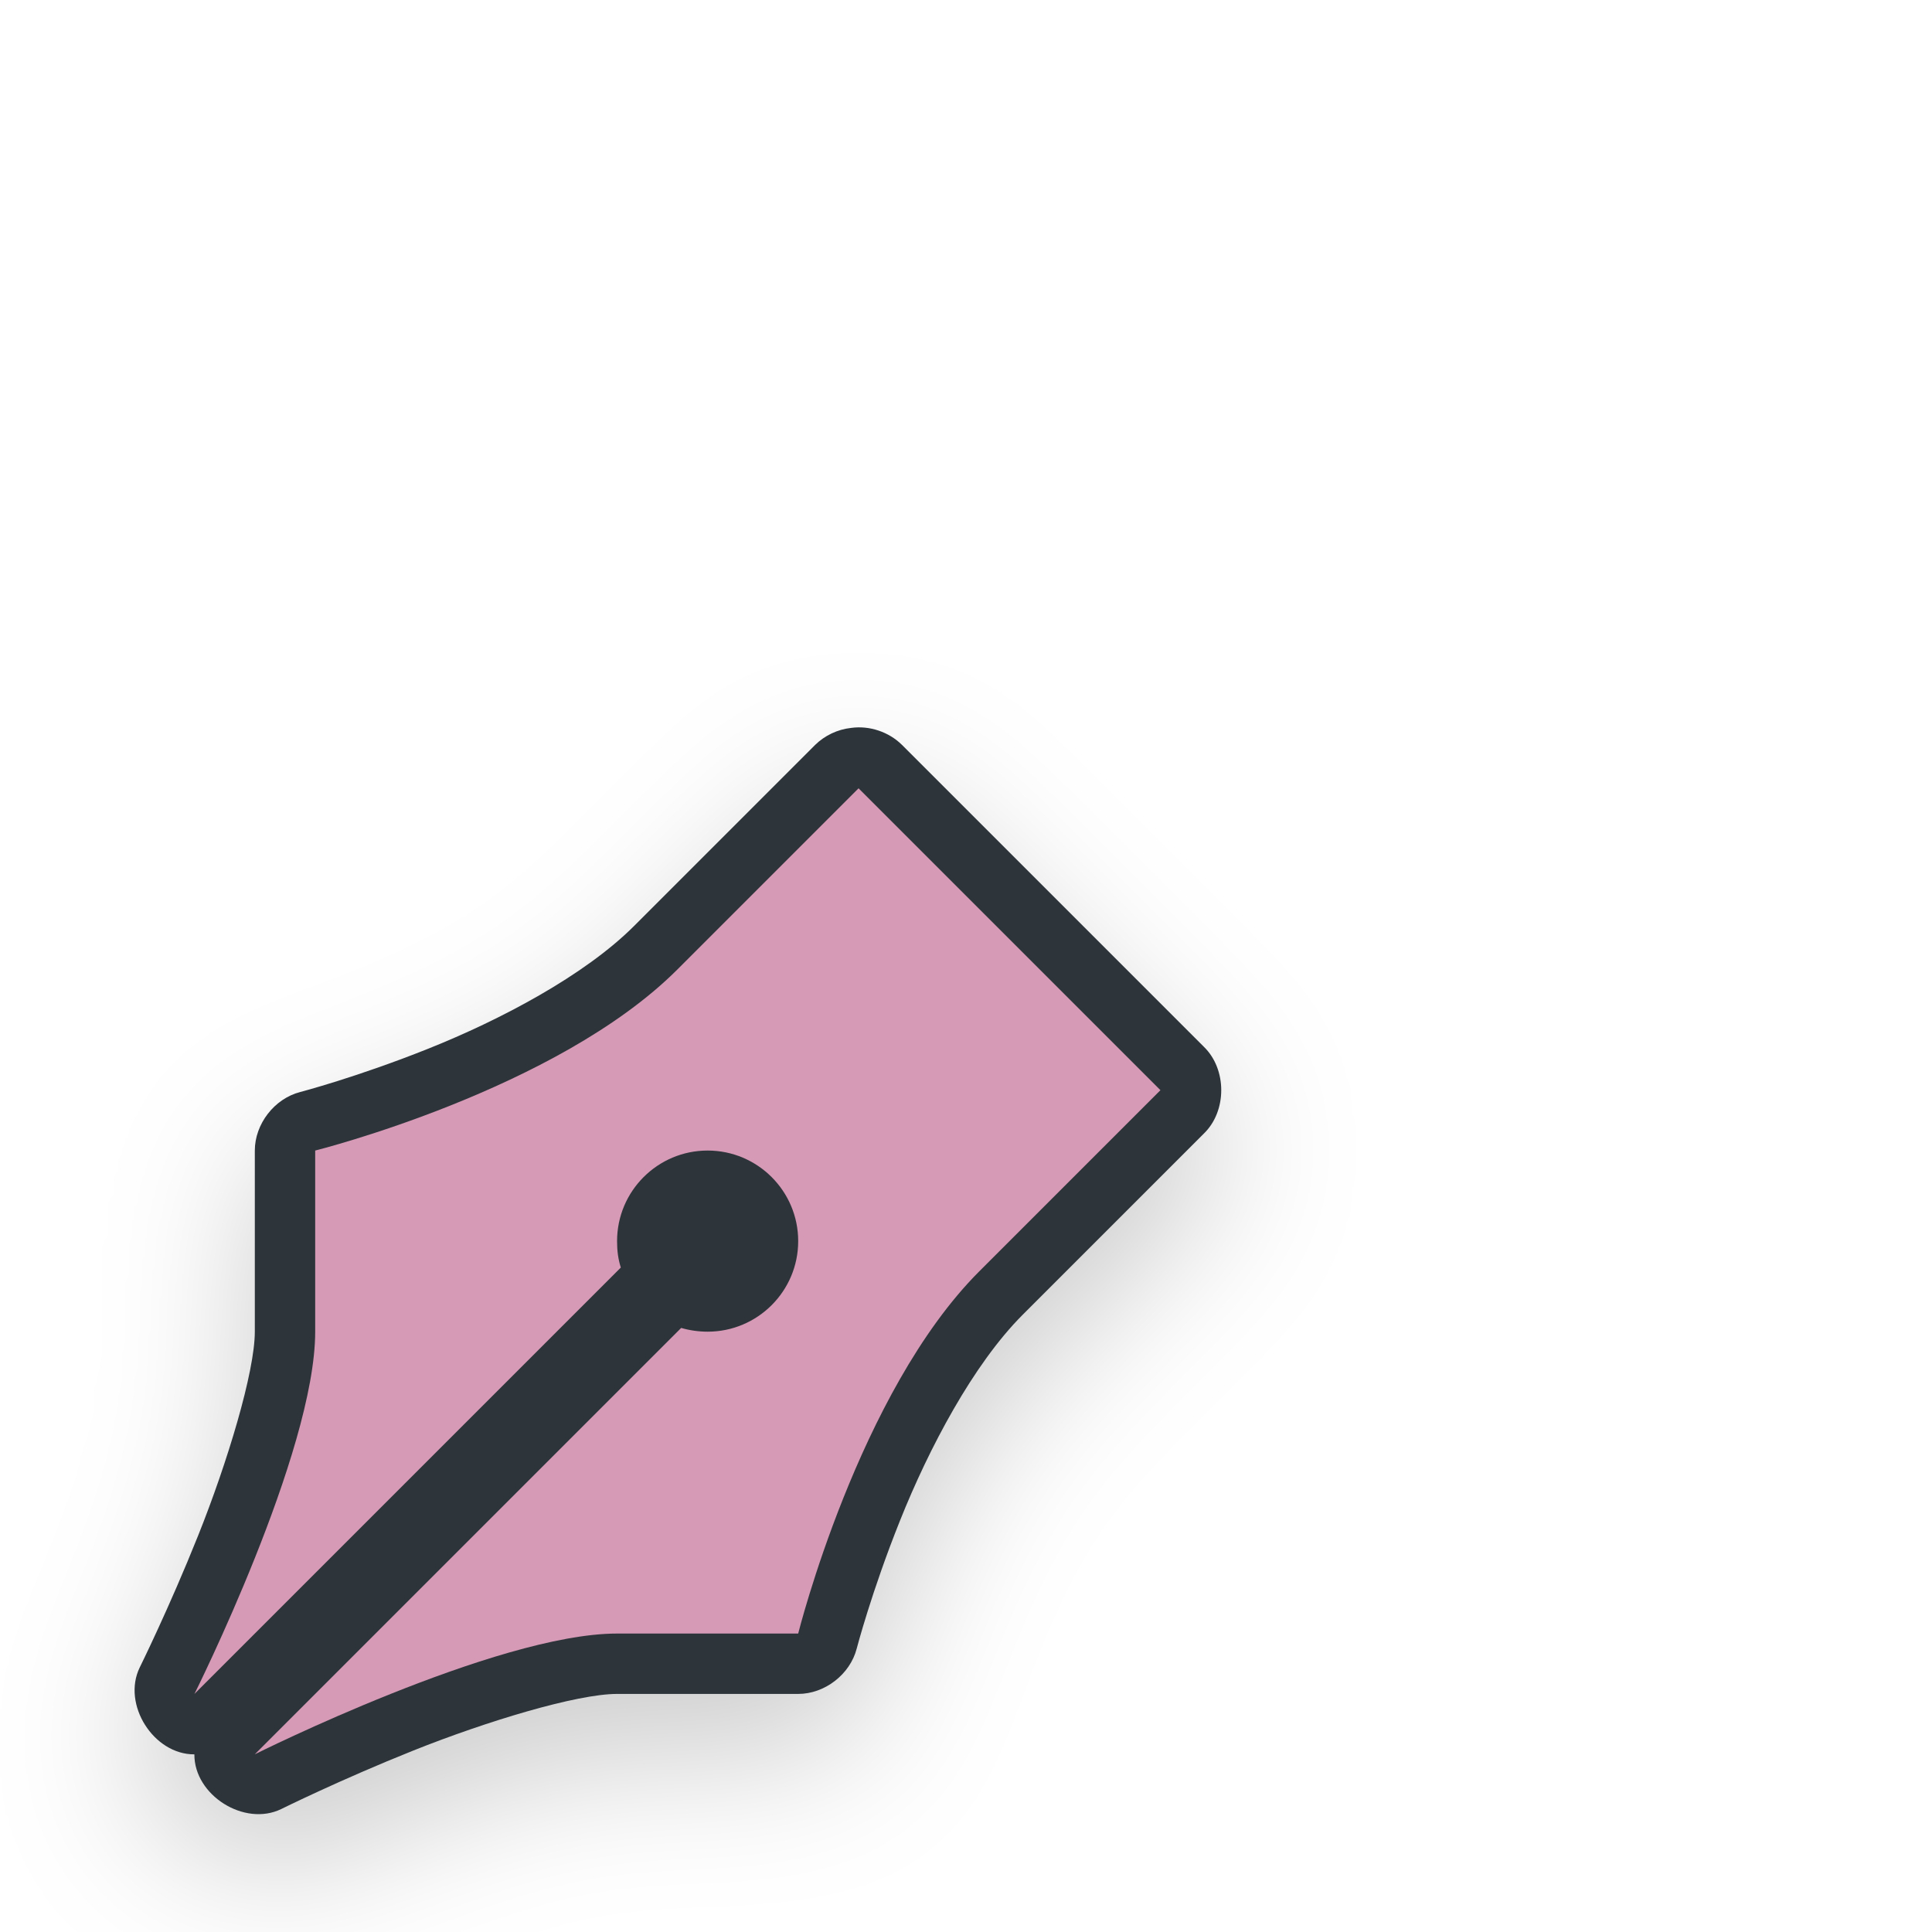
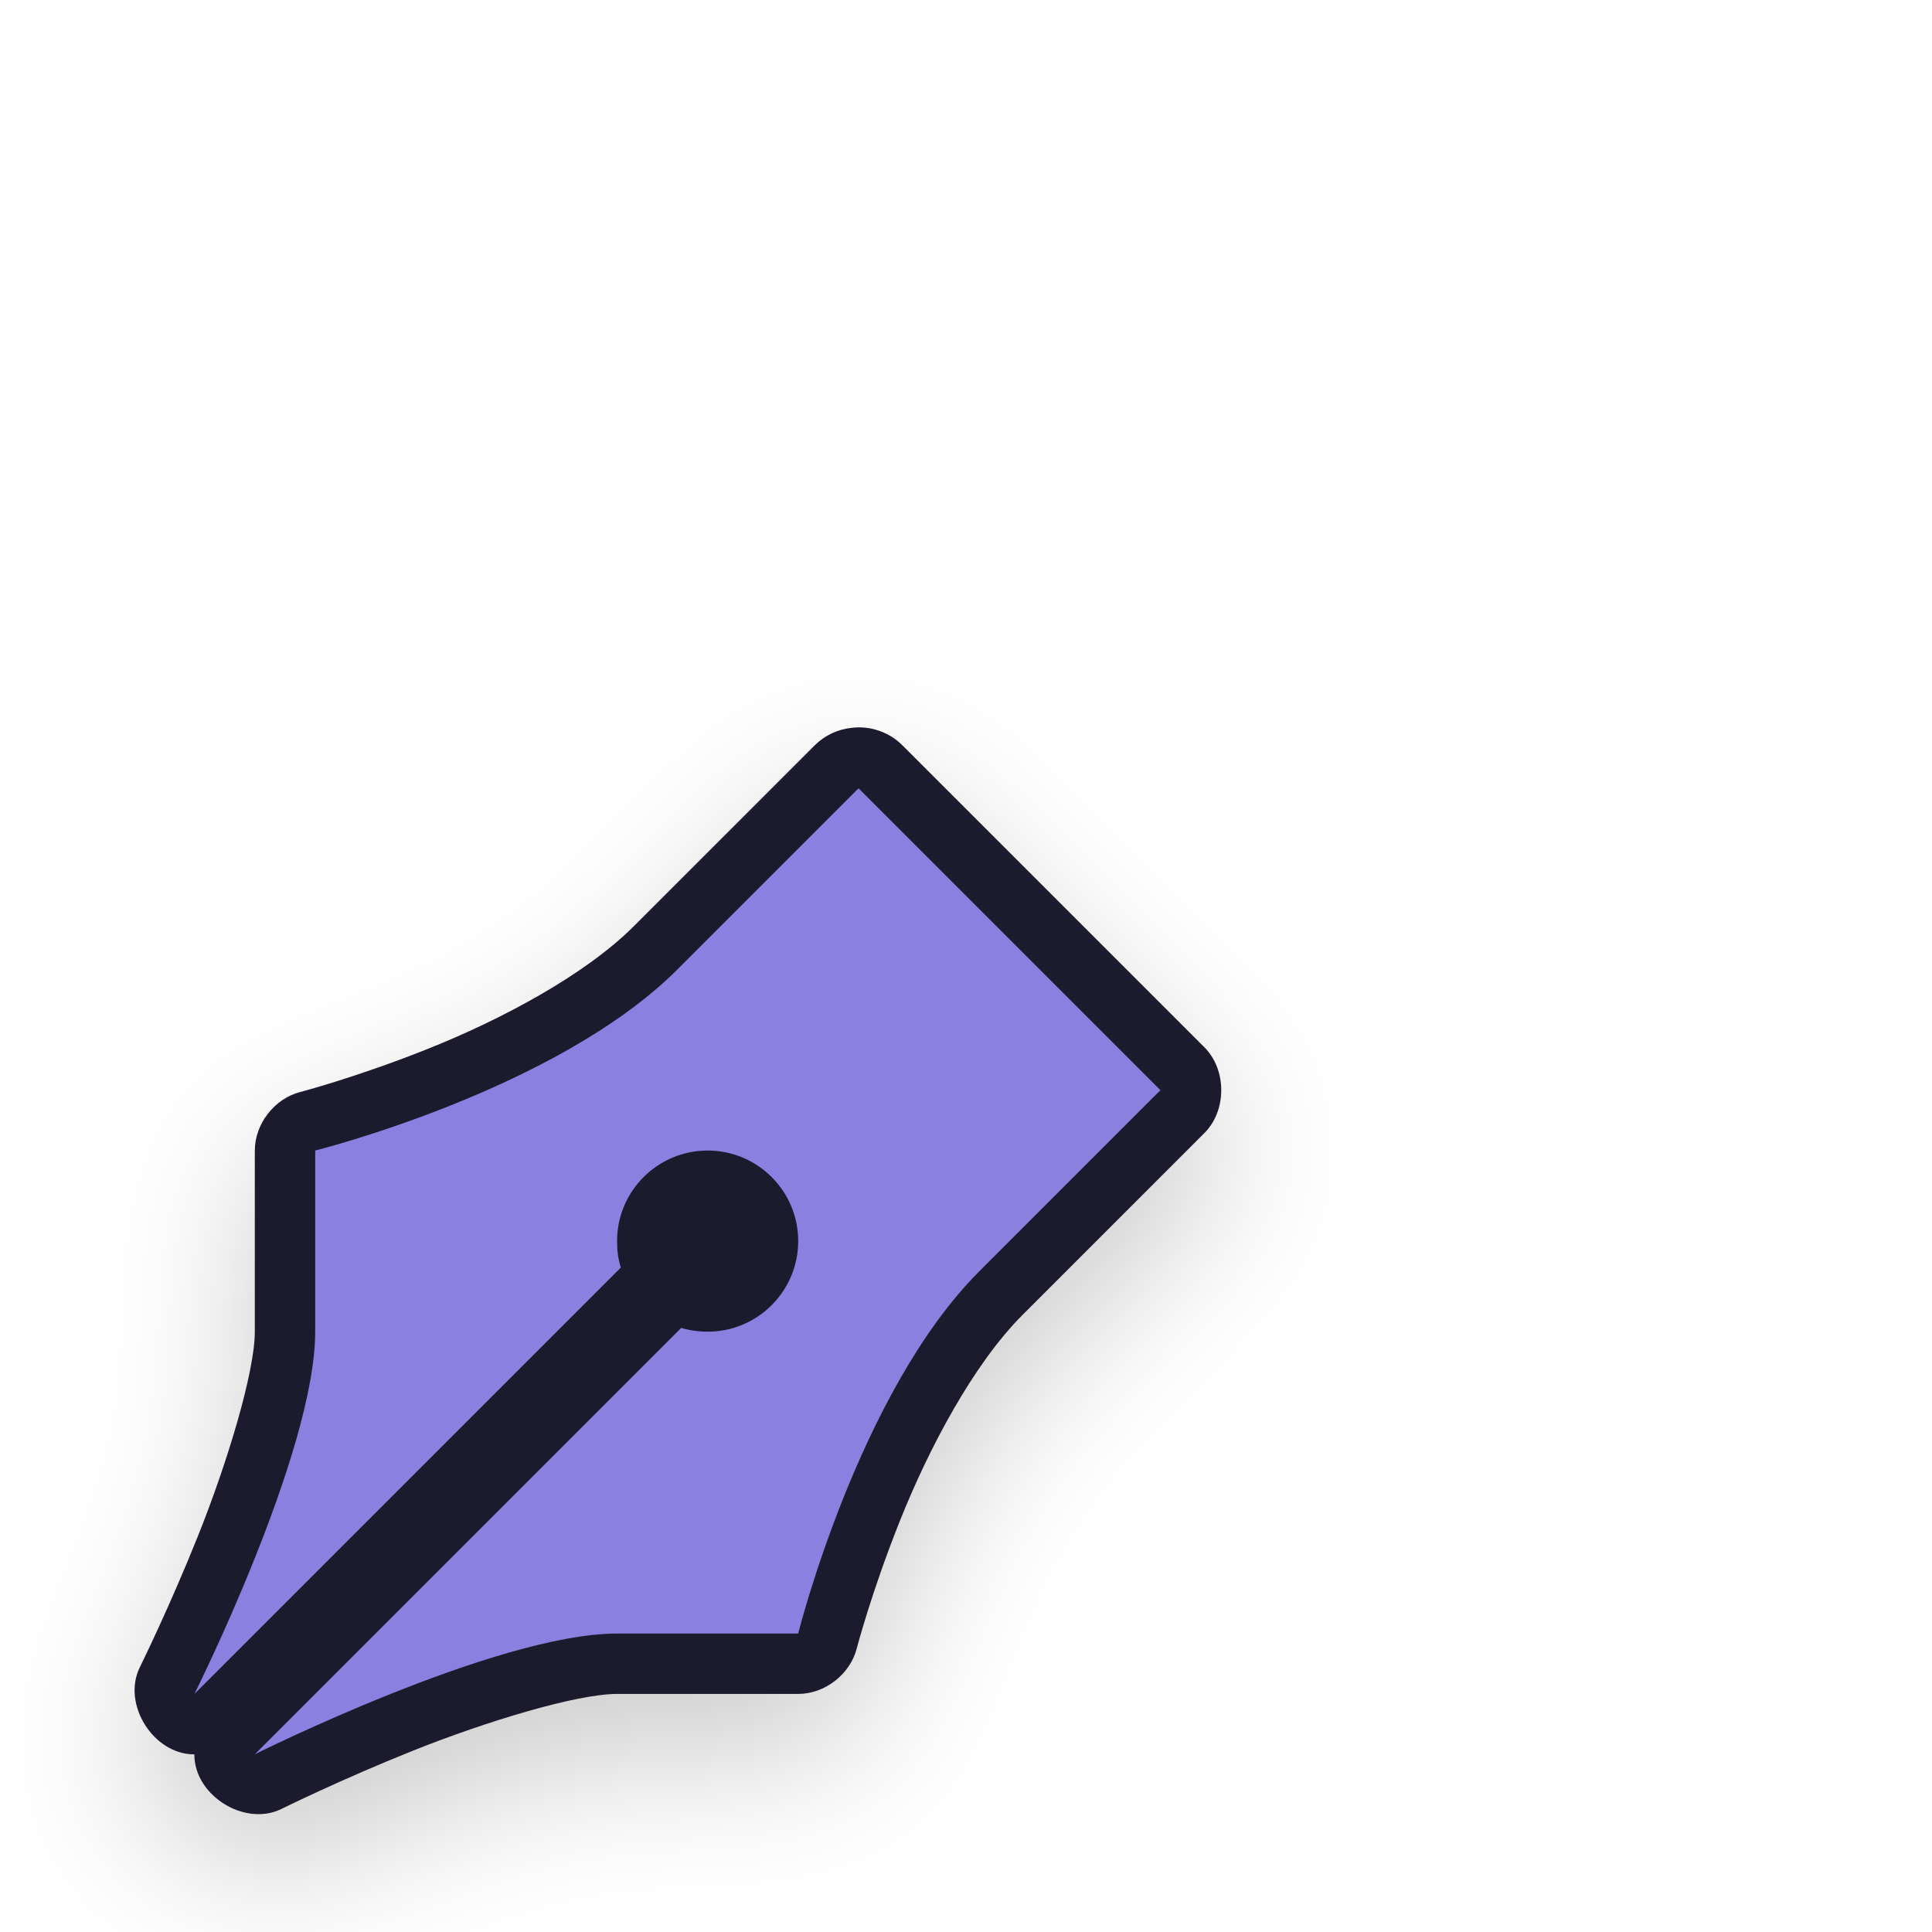
<svg xmlns="http://www.w3.org/2000/svg" width="32" height="32" viewBox="0 0 32 32" id="svg2" version="1.1">
  <defs id="defs4">
    <filter style="color-interpolation-filters:sRGB" height="1.324" y="-0.162" width="1.324" x="-0.162" id="filter7834">
      <feGaussianBlur id="feGaussianBlur7836" stdDeviation="1.215" />
    </filter>
    <filter style="color-interpolation-filters:sRGB" id="filter6888" x="-3.335" y="-3.353" width="7.67" height="7.706">
      <feGaussianBlur id="feGaussianBlur6890" stdDeviation="1.397" />
    </filter>
  </defs>
  <g id="layer1" transform="translate(0,-1020.362)">
    <g transform="translate(-21.77938,172.0437)" style="display:inline" id="g12696">
      <path style="color:#000000;font-style:normal;font-variant:normal;font-weight:normal;font-stretch:normal;font-size:medium;line-height:normal;font-family:Sans;-inkscape-font-specification:Sans;text-indent:0;text-align:start;text-decoration:none;text-decoration-line:none;letter-spacing:normal;word-spacing:normal;text-transform:none;direction:ltr;block-progression:tb;writing-mode:lr-tb;baseline-shift:baseline;text-anchor:start;display:inline;overflow:visible;visibility:visible;opacity:0.2;fill:#000000;fill-opacity:1;fill-rule:nonzero;stroke:none;stroke-width:2;marker:none;filter:url(#filter7834);enable-background:accumulate" d="m 35.875,861.375 c -0.222,0.024 -0.435,0.125 -0.594,0.281 l -3,3 c -0.823,0.823 -2.22,1.557 -3.406,2.031 -1.186,0.474 -2.125,0.719 -2.125,0.719 -0.426,0.11 -0.75,0.529 -0.75,0.969 l 0,3 c 0,0.667 -0.455,2.168 -0.938,3.375 -0.483,1.207 -0.969,2.188 -0.969,2.188 -0.296,0.609 0.229,1.442 0.906,1.438 -0.005,0.677 0.829,1.202 1.438,0.906 0,0 0.98,-0.486 2.188,-0.969 1.207,-0.483 2.708,-0.938 3.375,-0.938 l 3,0 c 0.44,1.9e-4 0.859,-0.324 0.969,-0.75 0,0 0.244,-0.939 0.719,-2.125 0.474,-1.186 1.208,-2.583 2.031,-3.406 l 3,-3 c 0.384,-0.372 0.384,-1.066 0,-1.438 l -5,-5 C 36.501,861.44 36.179,861.332 35.875,861.375 Z" id="path7430" />
      <path style="color:#000000;font-style:normal;font-variant:normal;font-weight:normal;font-stretch:normal;font-size:medium;line-height:normal;font-family:Sans;-inkscape-font-specification:Sans;text-indent:0;text-align:start;text-decoration:none;text-decoration-line:none;letter-spacing:normal;word-spacing:normal;text-transform:none;direction:ltr;block-progression:tb;writing-mode:lr-tb;baseline-shift:baseline;text-anchor:start;display:inline;overflow:visible;visibility:visible;opacity:0.6;fill:#000000;fill-opacity:1;fill-rule:nonzero;stroke:none;stroke-width:2;marker:none;filter:url(#filter6888);enable-background:accumulate" d="m 33.5,869.375 c 0.288,0 0.5,0.212 0.5,0.5 0,0.288 -0.212,0.5 -0.5,0.5 -0.048,0 -0.122,-0.021 -0.156,-0.031 -0.092,-0.024 -0.187,-0.034 -0.281,-0.031 -0.004,-0.107 -0.025,-0.213 -0.062,-0.312 -0.012,-0.038 0,-0.037 0,-0.125 0,-0.288 0.212,-0.5 0.5,-0.5 z" id="path7426" />
-       <path style="color:#000000;font-style:normal;font-variant:normal;font-weight:normal;font-stretch:normal;font-size:medium;line-height:normal;font-family:Sans;-inkscape-font-specification:Sans;text-indent:0;text-align:start;text-decoration:none;text-decoration-line:none;letter-spacing:normal;word-spacing:normal;text-transform:none;direction:ltr;block-progression:tb;writing-mode:lr-tb;baseline-shift:baseline;text-anchor:start;display:inline;overflow:visible;visibility:visible;fill:#2d353b;fill-opacity:1;fill-rule:nonzero;stroke:none;stroke-width:2;marker:none;enable-background:accumulate" d="m 35.875,860.375 c -0.222,0.024 -0.435,0.125 -0.594,0.281 l -3,3 c -0.823,0.823 -2.22,1.557 -3.406,2.031 -1.186,0.474 -2.125,0.719 -2.125,0.719 -0.426,0.11 -0.75,0.529 -0.75,0.969 l 0,3 c 0,0.667 -0.455,2.168 -0.938,3.375 -0.483,1.207 -0.969,2.188 -0.969,2.188 -0.296,0.609 0.229,1.442 0.906,1.438 -0.005,0.677 0.829,1.202 1.438,0.906 0,0 0.98,-0.486 2.188,-0.969 1.207,-0.483 2.708,-0.938 3.375,-0.938 l 3,0 c 0.44,1.9e-4 0.859,-0.324 0.969,-0.75 0,0 0.244,-0.939 0.719,-2.125 0.474,-1.186 1.208,-2.583 2.031,-3.406 l 3,-3 c 0.384,-0.372 0.384,-1.066 0,-1.438 l -5,-5 C 36.501,860.44 36.179,860.332 35.875,860.375 Z" id="path4690-8" />
-       <path style="fill:#d699b6;fill-opacity:1;stroke:none" d="m 36,861.375 -3,3 c -2,2 -6,3 -6,3 l 0,3 c 0,2 -2,6 -2,6 l 7.062,-7.062 C 32.017,869.169 32,869.034 32,868.875 c 0,-0.828 0.672,-1.5 1.5,-1.5 0.828,0 1.5,0.672 1.5,1.5 0,0.828 -0.672,1.5 -1.5,1.5 -0.148,0 -0.302,-0.022 -0.438,-0.062 L 26,877.375 c 0,0 4,-2 6,-2 l 3,0 c 0,0 1,-4 3,-6 l 3,-3 z" id="path4690" />
+       <path style="color:#000000;font-style:normal;font-variant:normal;font-weight:normal;font-stretch:normal;font-size:medium;line-height:normal;font-family:Sans;-inkscape-font-specification:Sans;text-indent:0;text-align:start;text-decoration:none;text-decoration-line:none;letter-spacing:normal;word-spacing:normal;text-transform:none;direction:ltr;block-progression:tb;writing-mode:lr-tb;baseline-shift:baseline;text-anchor:start;display:inline;overflow:visible;visibility:visible;fill:#1c1a2d;fill-opacity:1;fill-rule:nonzero;stroke:none;stroke-width:2;marker:none;enable-background:accumulate" d="m 35.875,860.375 c -0.222,0.024 -0.435,0.125 -0.594,0.281 l -3,3 c -0.823,0.823 -2.22,1.557 -3.406,2.031 -1.186,0.474 -2.125,0.719 -2.125,0.719 -0.426,0.11 -0.75,0.529 -0.75,0.969 l 0,3 c 0,0.667 -0.455,2.168 -0.938,3.375 -0.483,1.207 -0.969,2.188 -0.969,2.188 -0.296,0.609 0.229,1.442 0.906,1.438 -0.005,0.677 0.829,1.202 1.438,0.906 0,0 0.98,-0.486 2.188,-0.969 1.207,-0.483 2.708,-0.938 3.375,-0.938 l 3,0 c 0.44,1.9e-4 0.859,-0.324 0.969,-0.75 0,0 0.244,-0.939 0.719,-2.125 0.474,-1.186 1.208,-2.583 2.031,-3.406 l 3,-3 c 0.384,-0.372 0.384,-1.066 0,-1.438 l -5,-5 C 36.501,860.44 36.179,860.332 35.875,860.375 Z" id="path4690-8" />
+       <path style="fill:#8a80e0;fill-opacity:1;stroke:none" d="m 36,861.375 -3,3 c -2,2 -6,3 -6,3 l 0,3 c 0,2 -2,6 -2,6 l 7.062,-7.062 C 32.017,869.169 32,869.034 32,868.875 c 0,-0.828 0.672,-1.5 1.5,-1.5 0.828,0 1.5,0.672 1.5,1.5 0,0.828 -0.672,1.5 -1.5,1.5 -0.148,0 -0.302,-0.022 -0.438,-0.062 L 26,877.375 c 0,0 4,-2 6,-2 l 3,0 c 0,0 1,-4 3,-6 l 3,-3 z" id="path4690" />
    </g>
  </g>
</svg>
